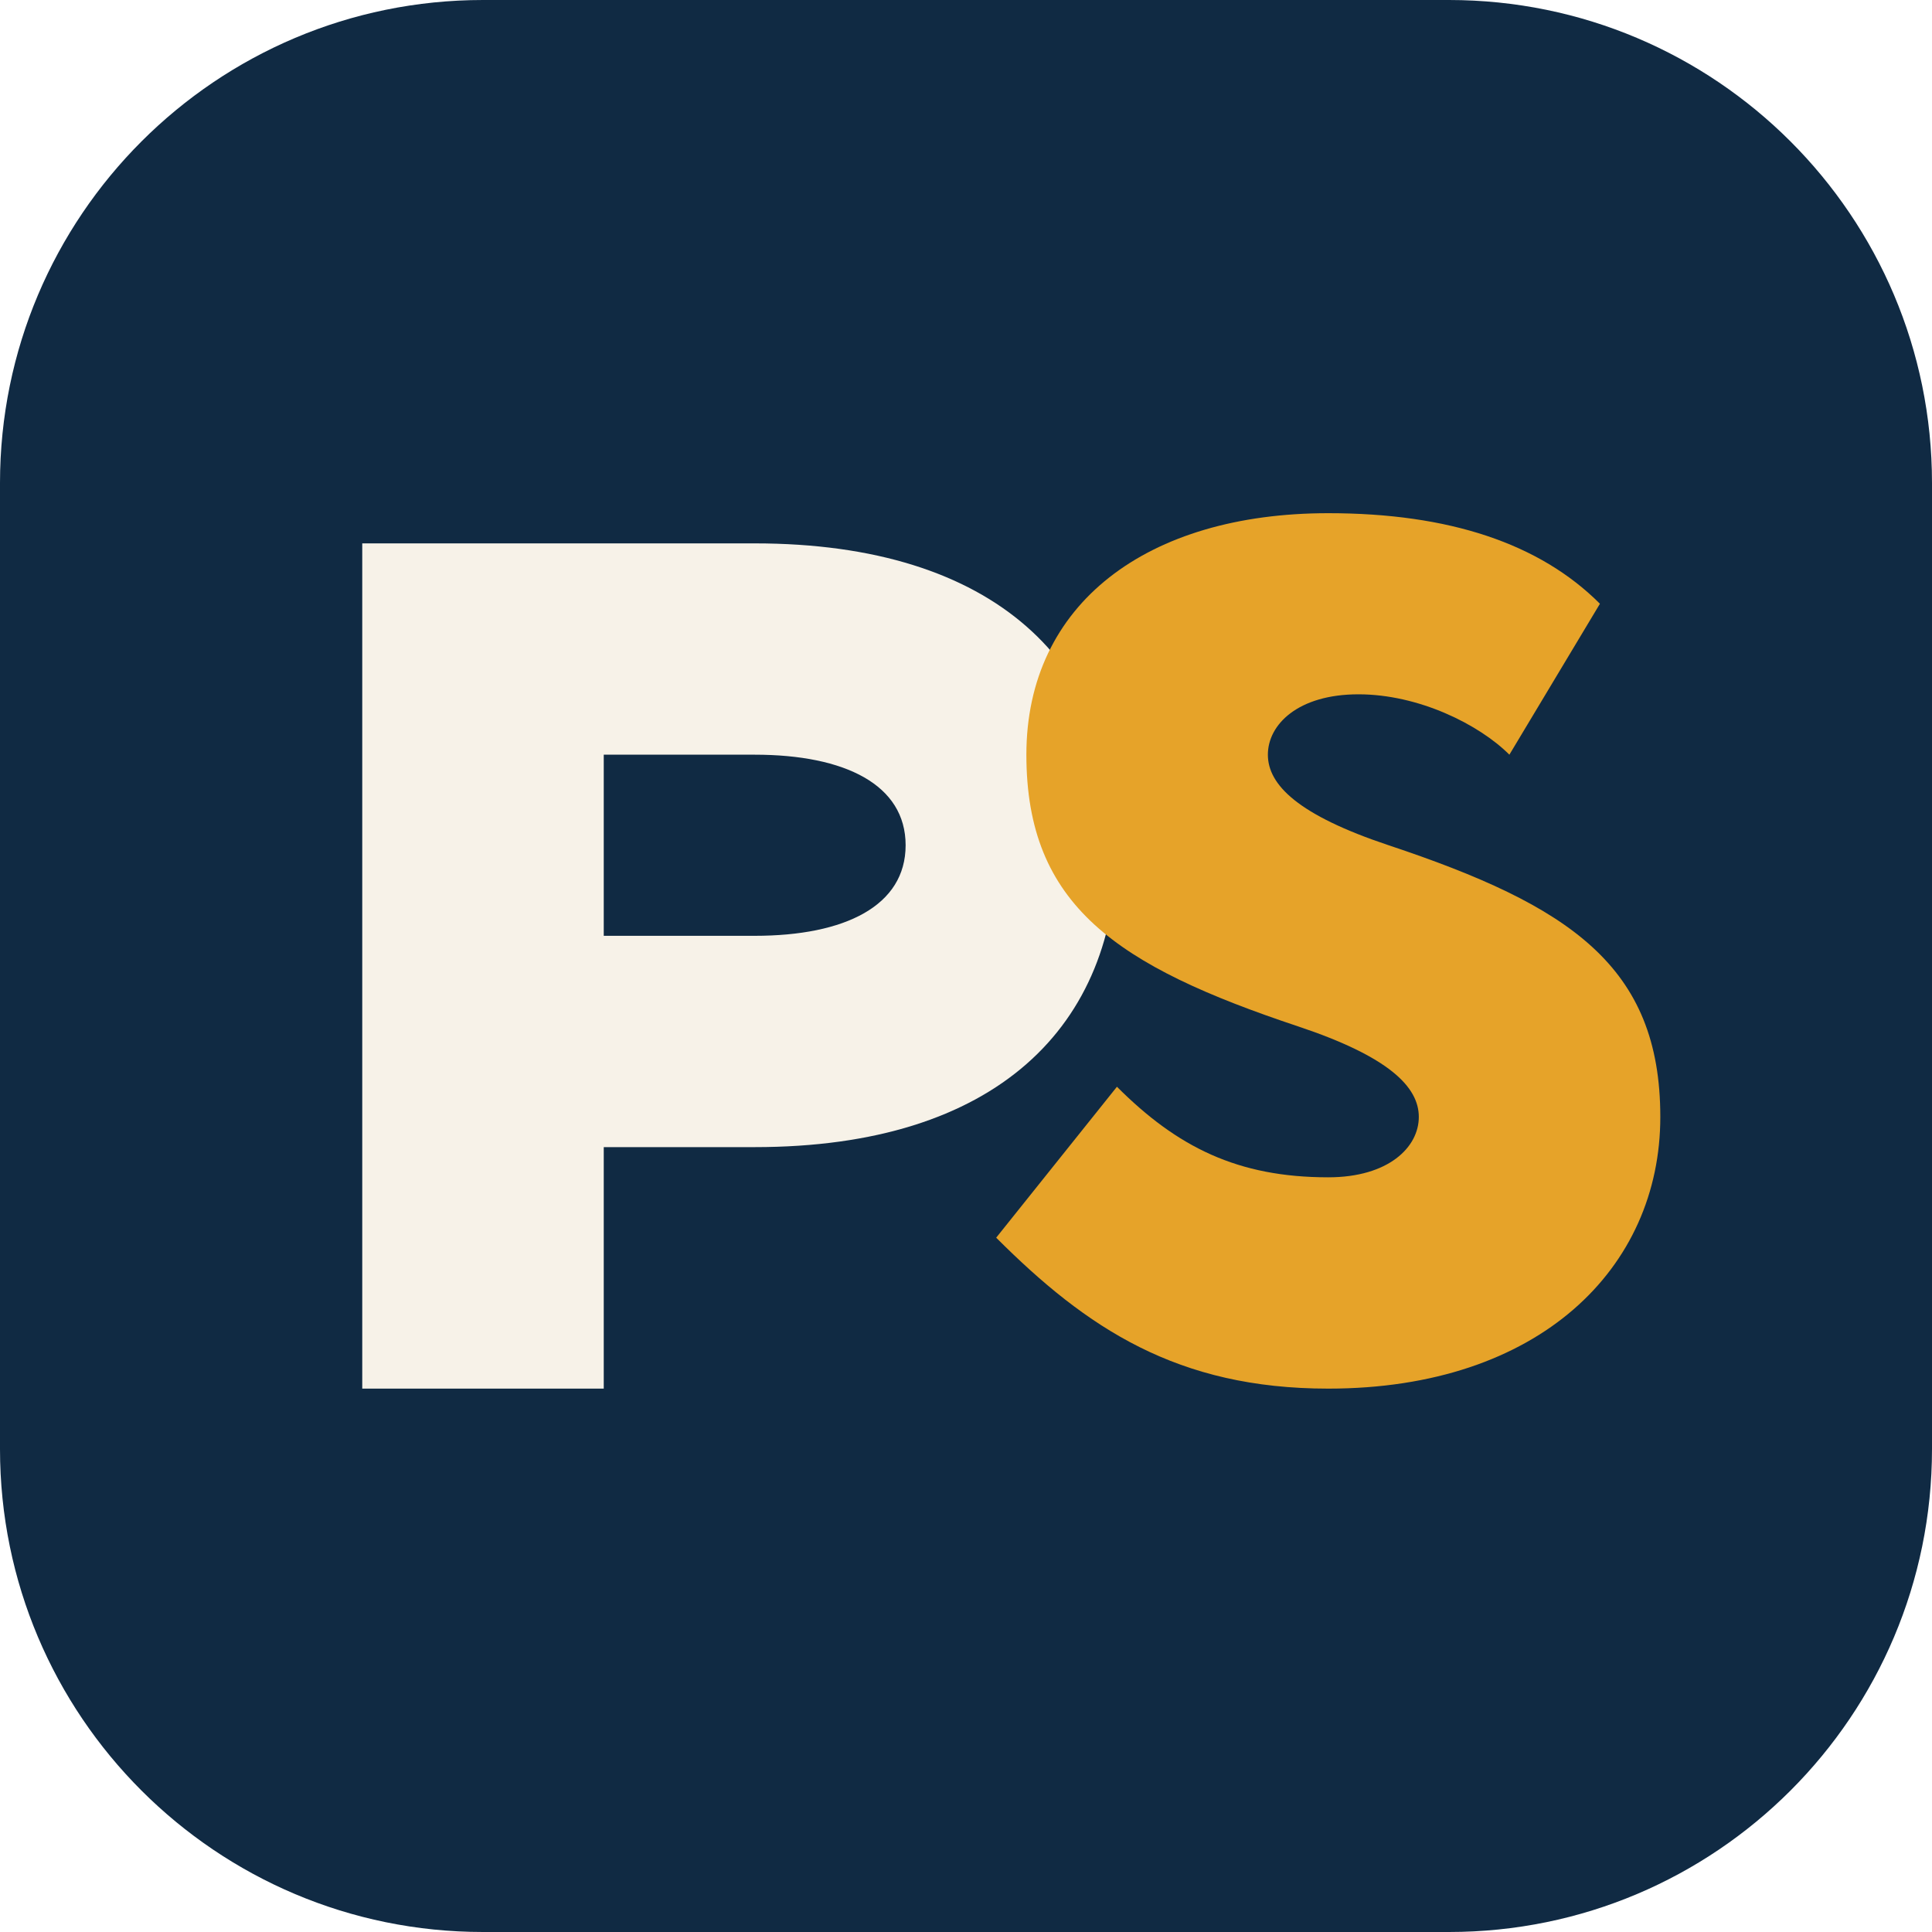
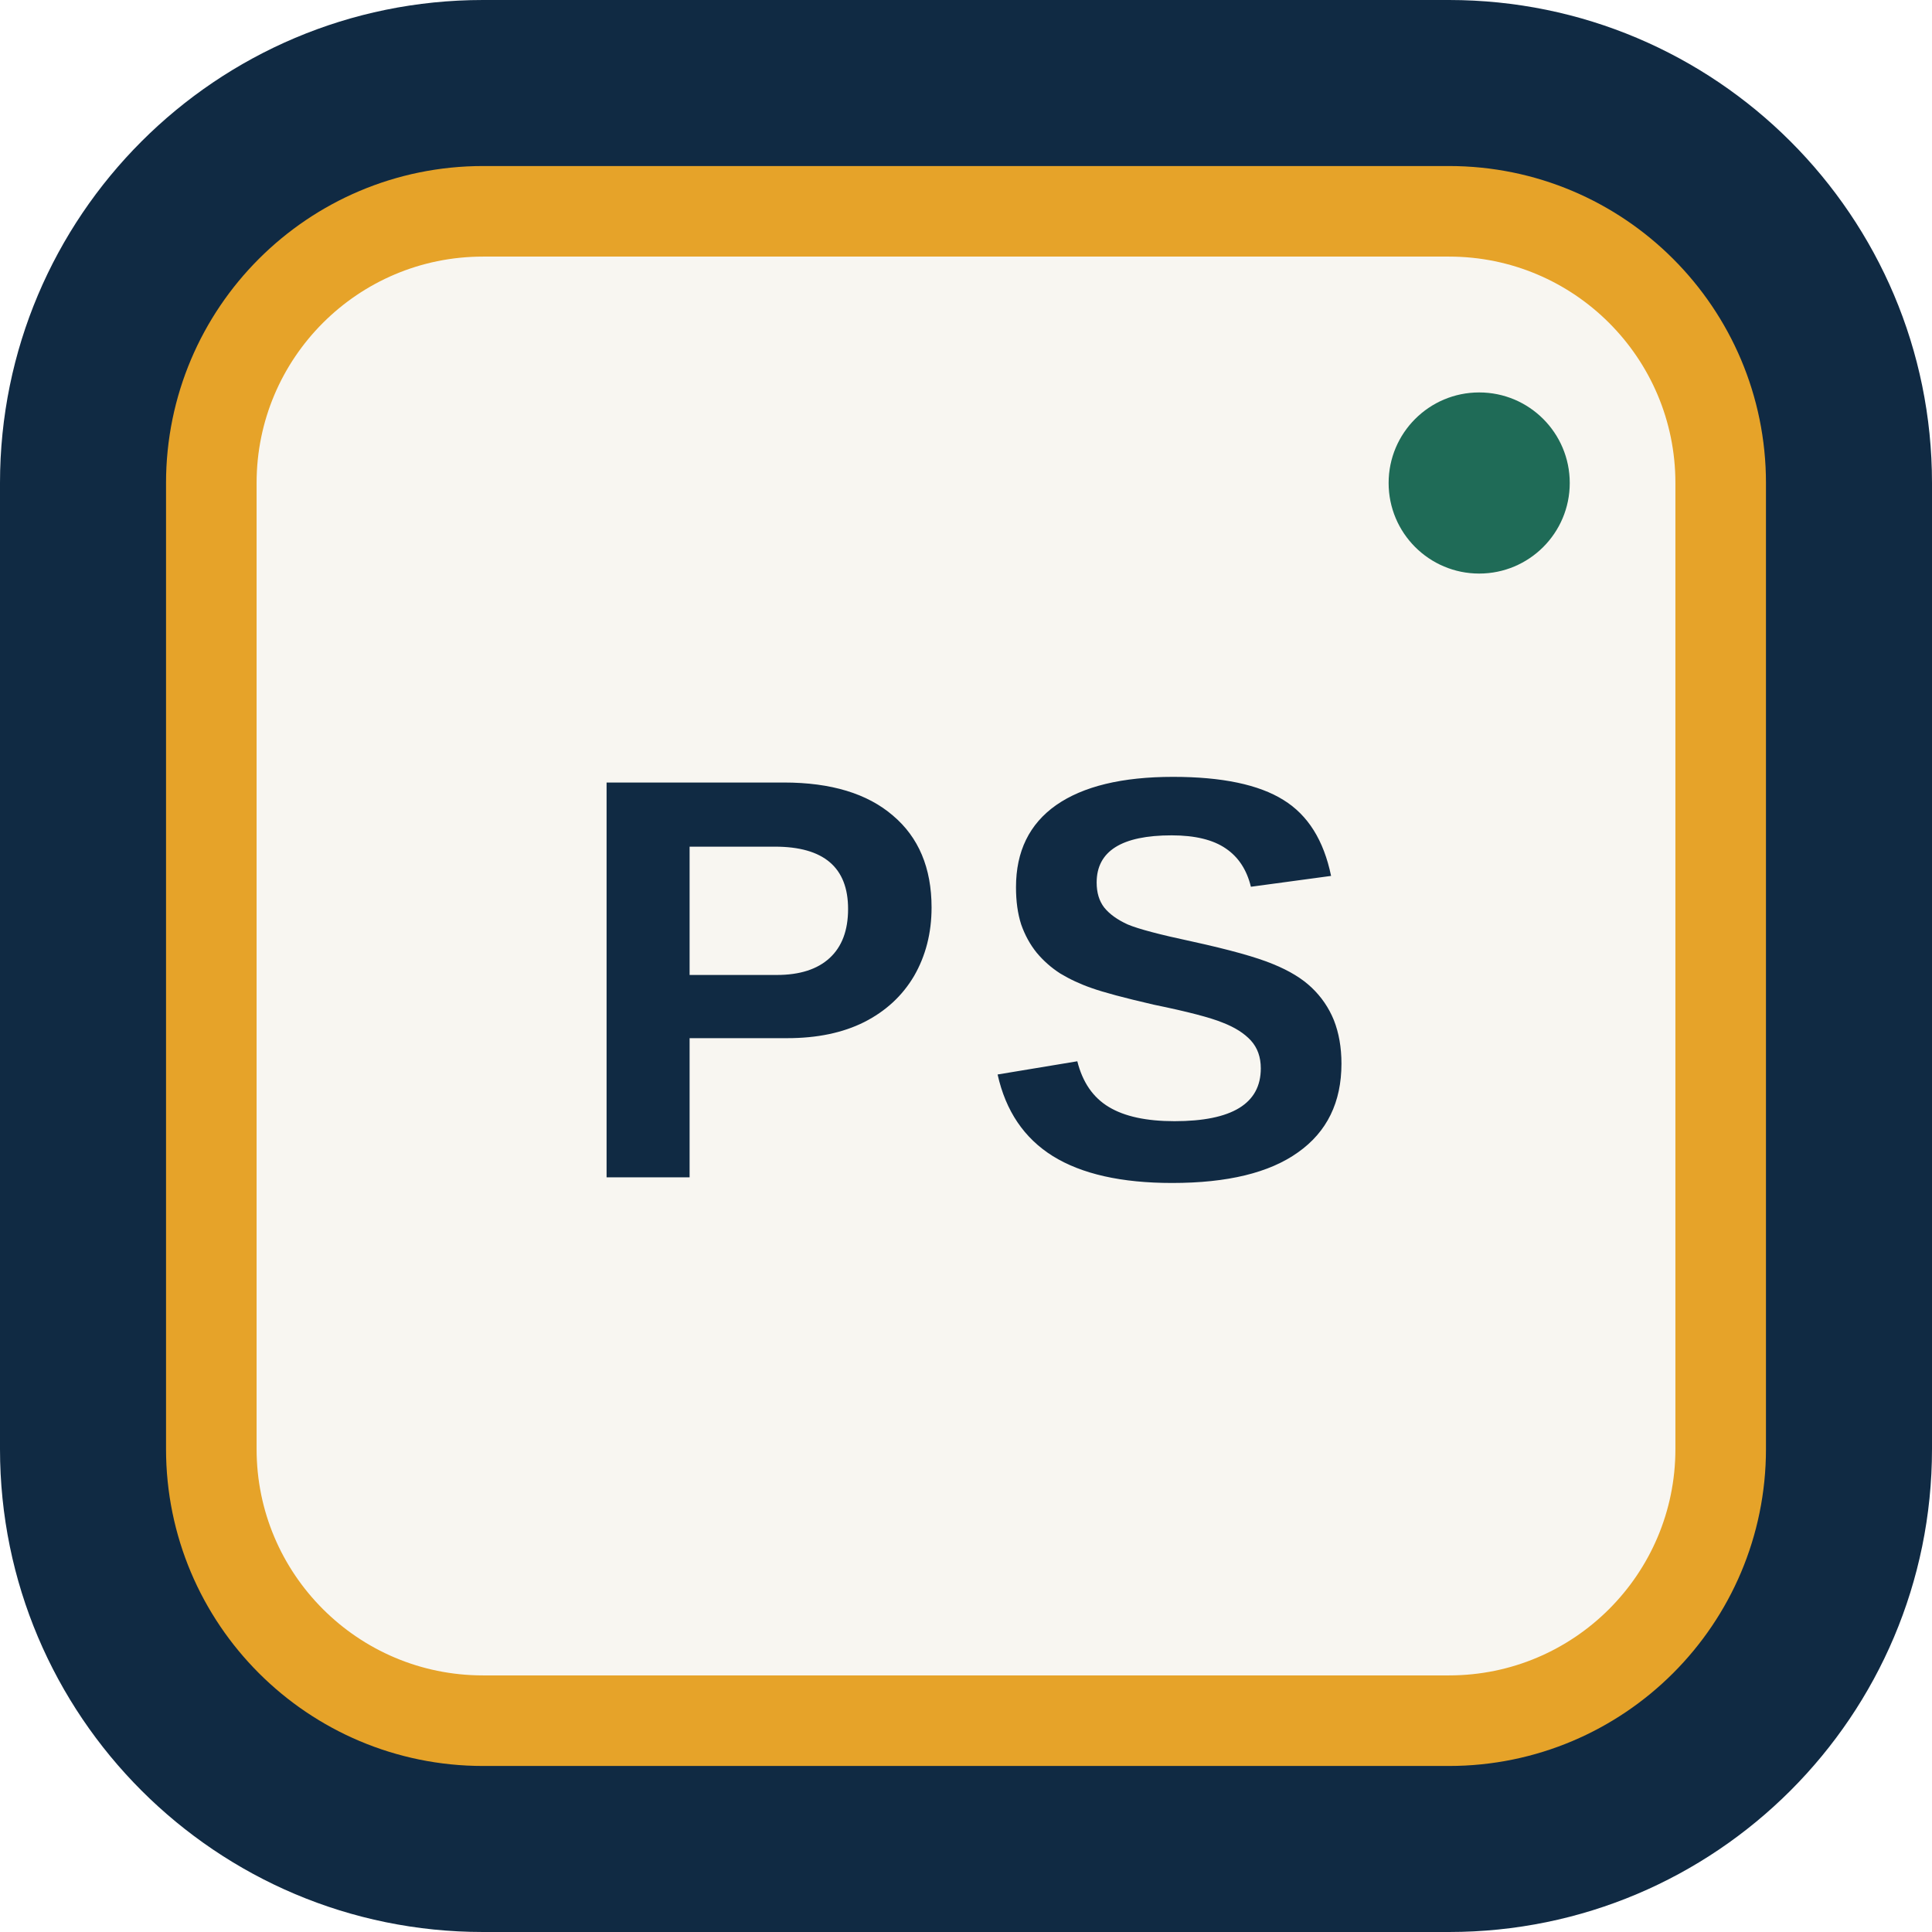
<svg xmlns="http://www.w3.org/2000/svg" viewBox="0 0 64 64">
  <rect width="64" height="64" rx="16" fill="#102a43" />
-   <path d="M12 46V18h13c8 0 12 4 12 10s-4 10-12 10h-5v8zm8-15h5c3 0 5-1 5-3s-2-3-5-3h-5z" fill="#f7f2e8" />
-   <path d="M53 20c-2-2-5-3-9-3-6 0-10 3-10 8 0 5 3 7 9 9 3 1 4 2 4 3 0 1-1 2-3 2-3 0-5-1-7-3l-4 5c3 3 6 5 11 5 7 0 11-4 11-9 0-5-3-7-9-9-3-1-4-2-4-3s1-2 3-2 4 1 5 2z" fill="#e6a329" />
+   <rect x="7" y="7" width="50" height="50" rx="9" fill="#f8f6f1" stroke="#e6a329" stroke-width="3" />
+   <text x="32" y="39" text-anchor="middle" font-family="Arial,sans-serif" font-size="19" font-weight="700" letter-spacing="1" fill="#102a43">PS</text>
+   <circle cx="49" cy="16" r="3" fill="#1f6b57" />
</svg>
